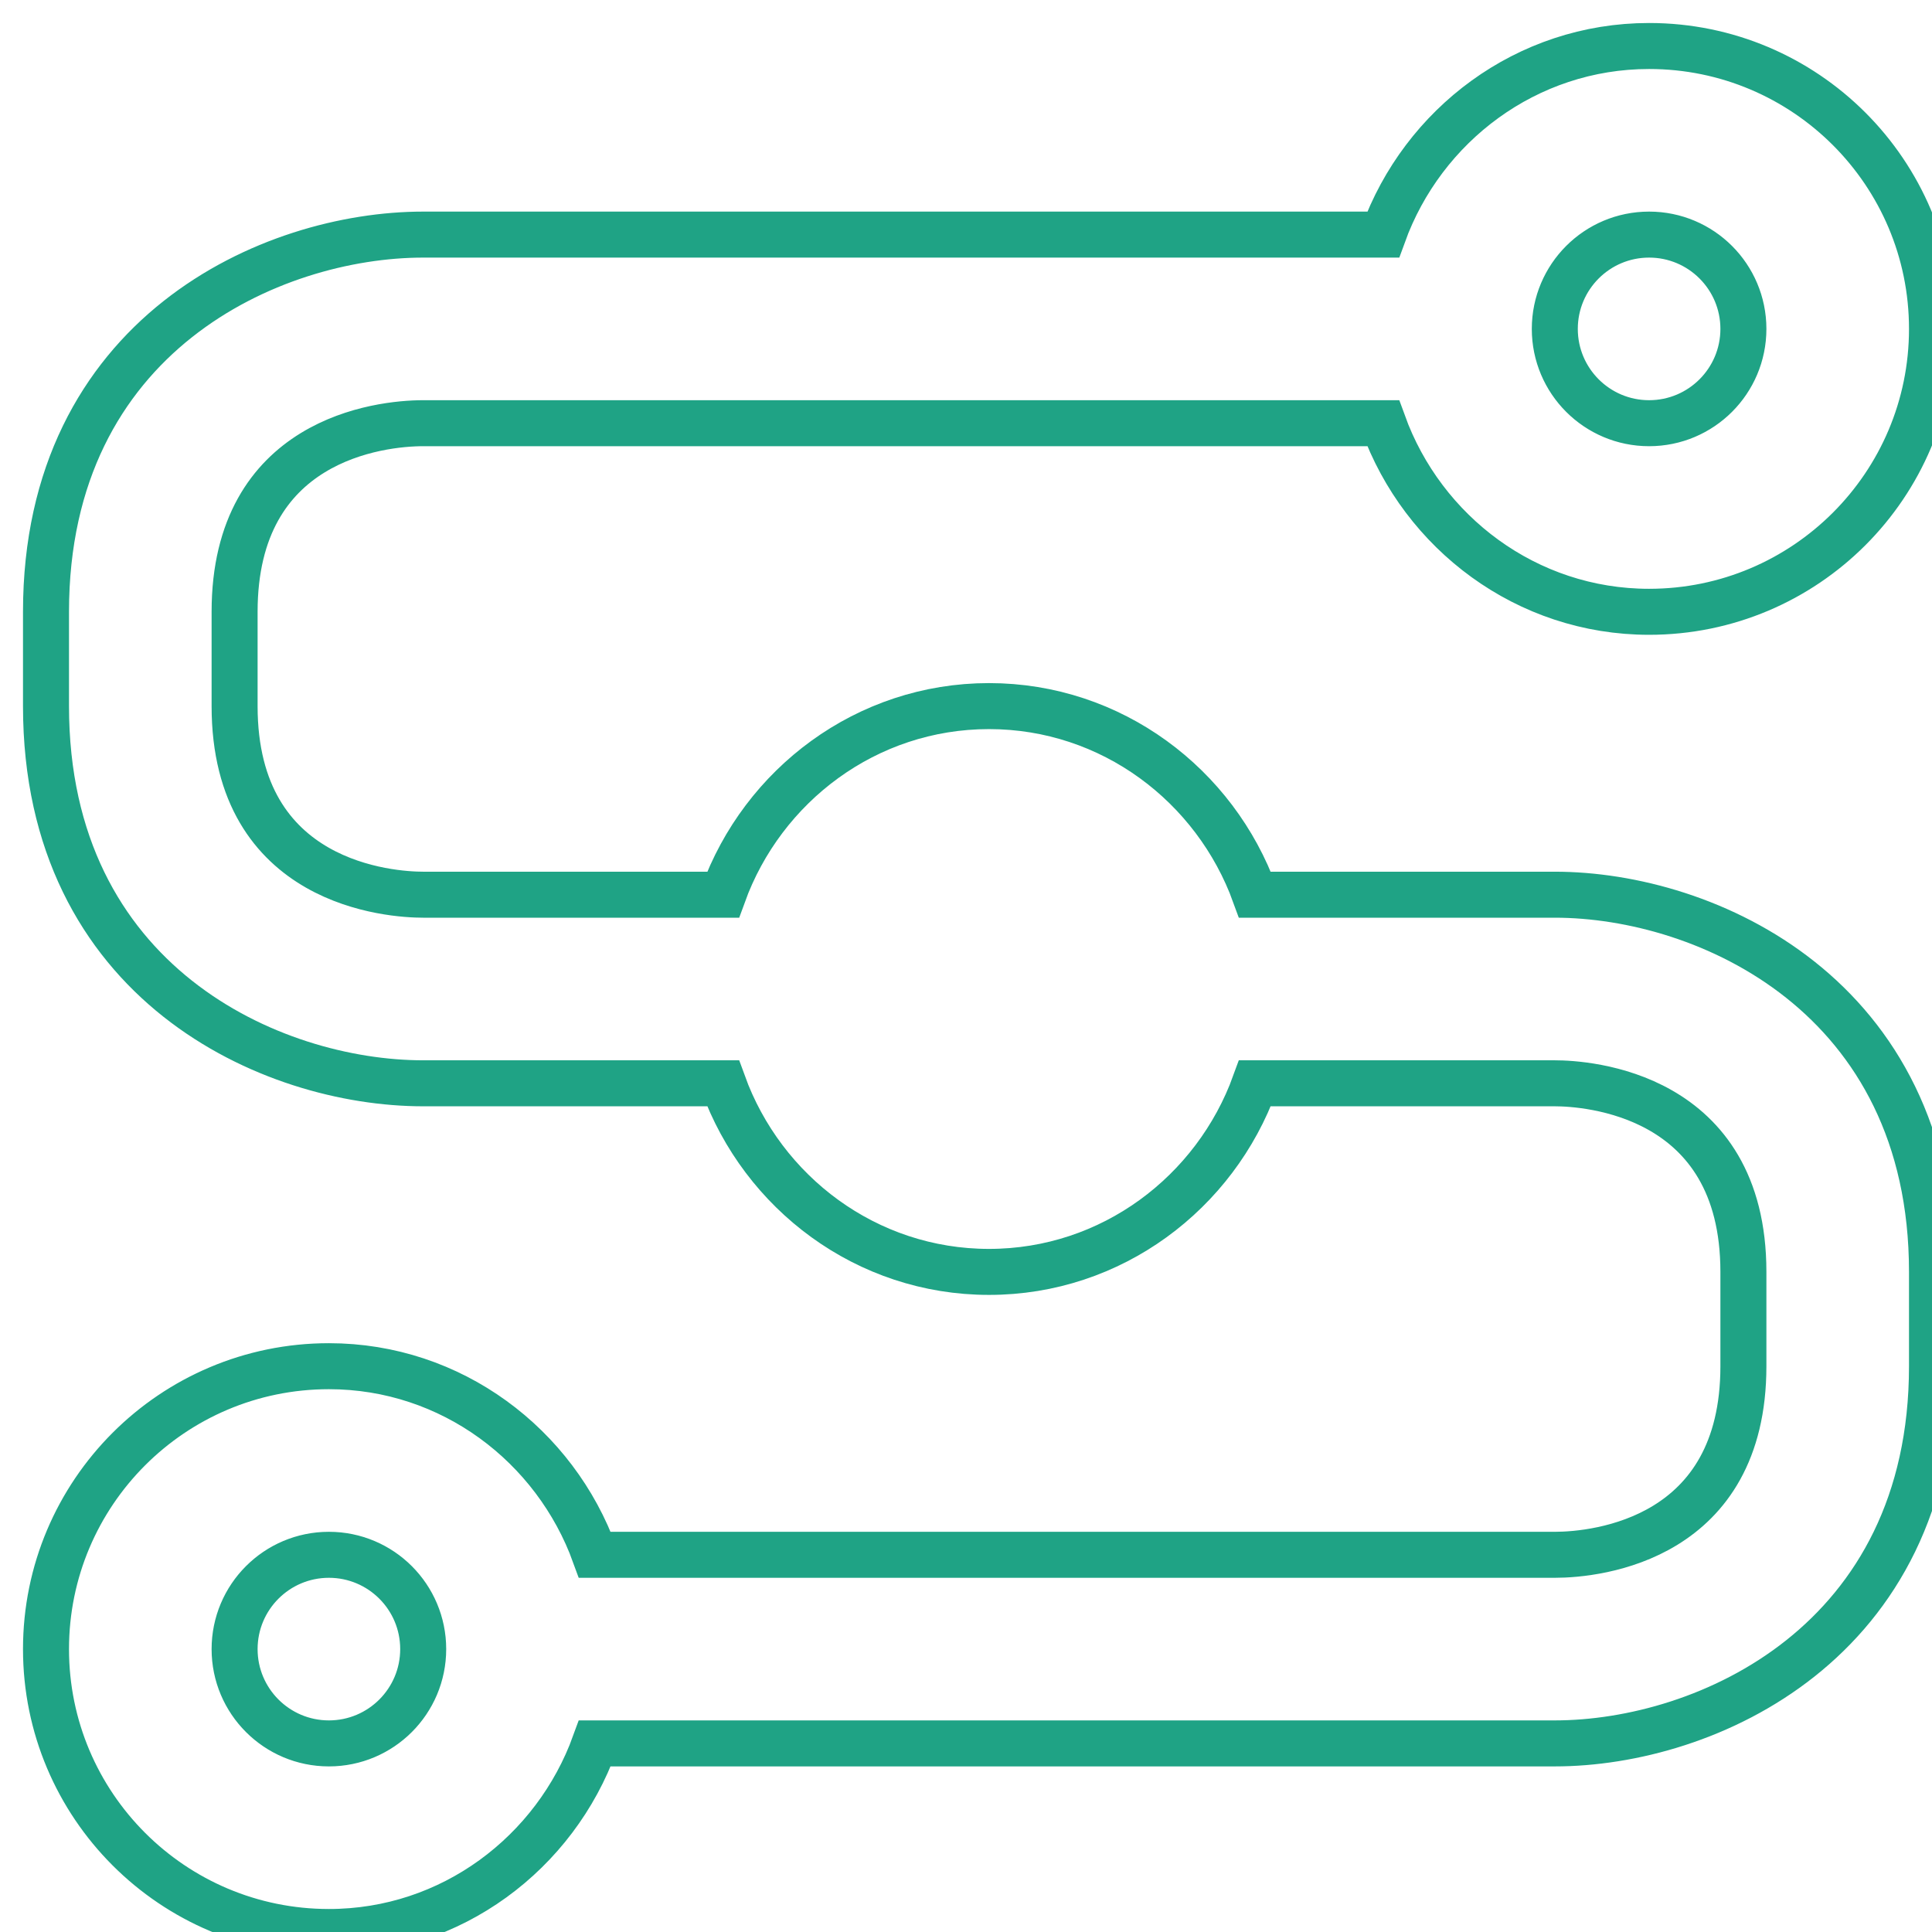
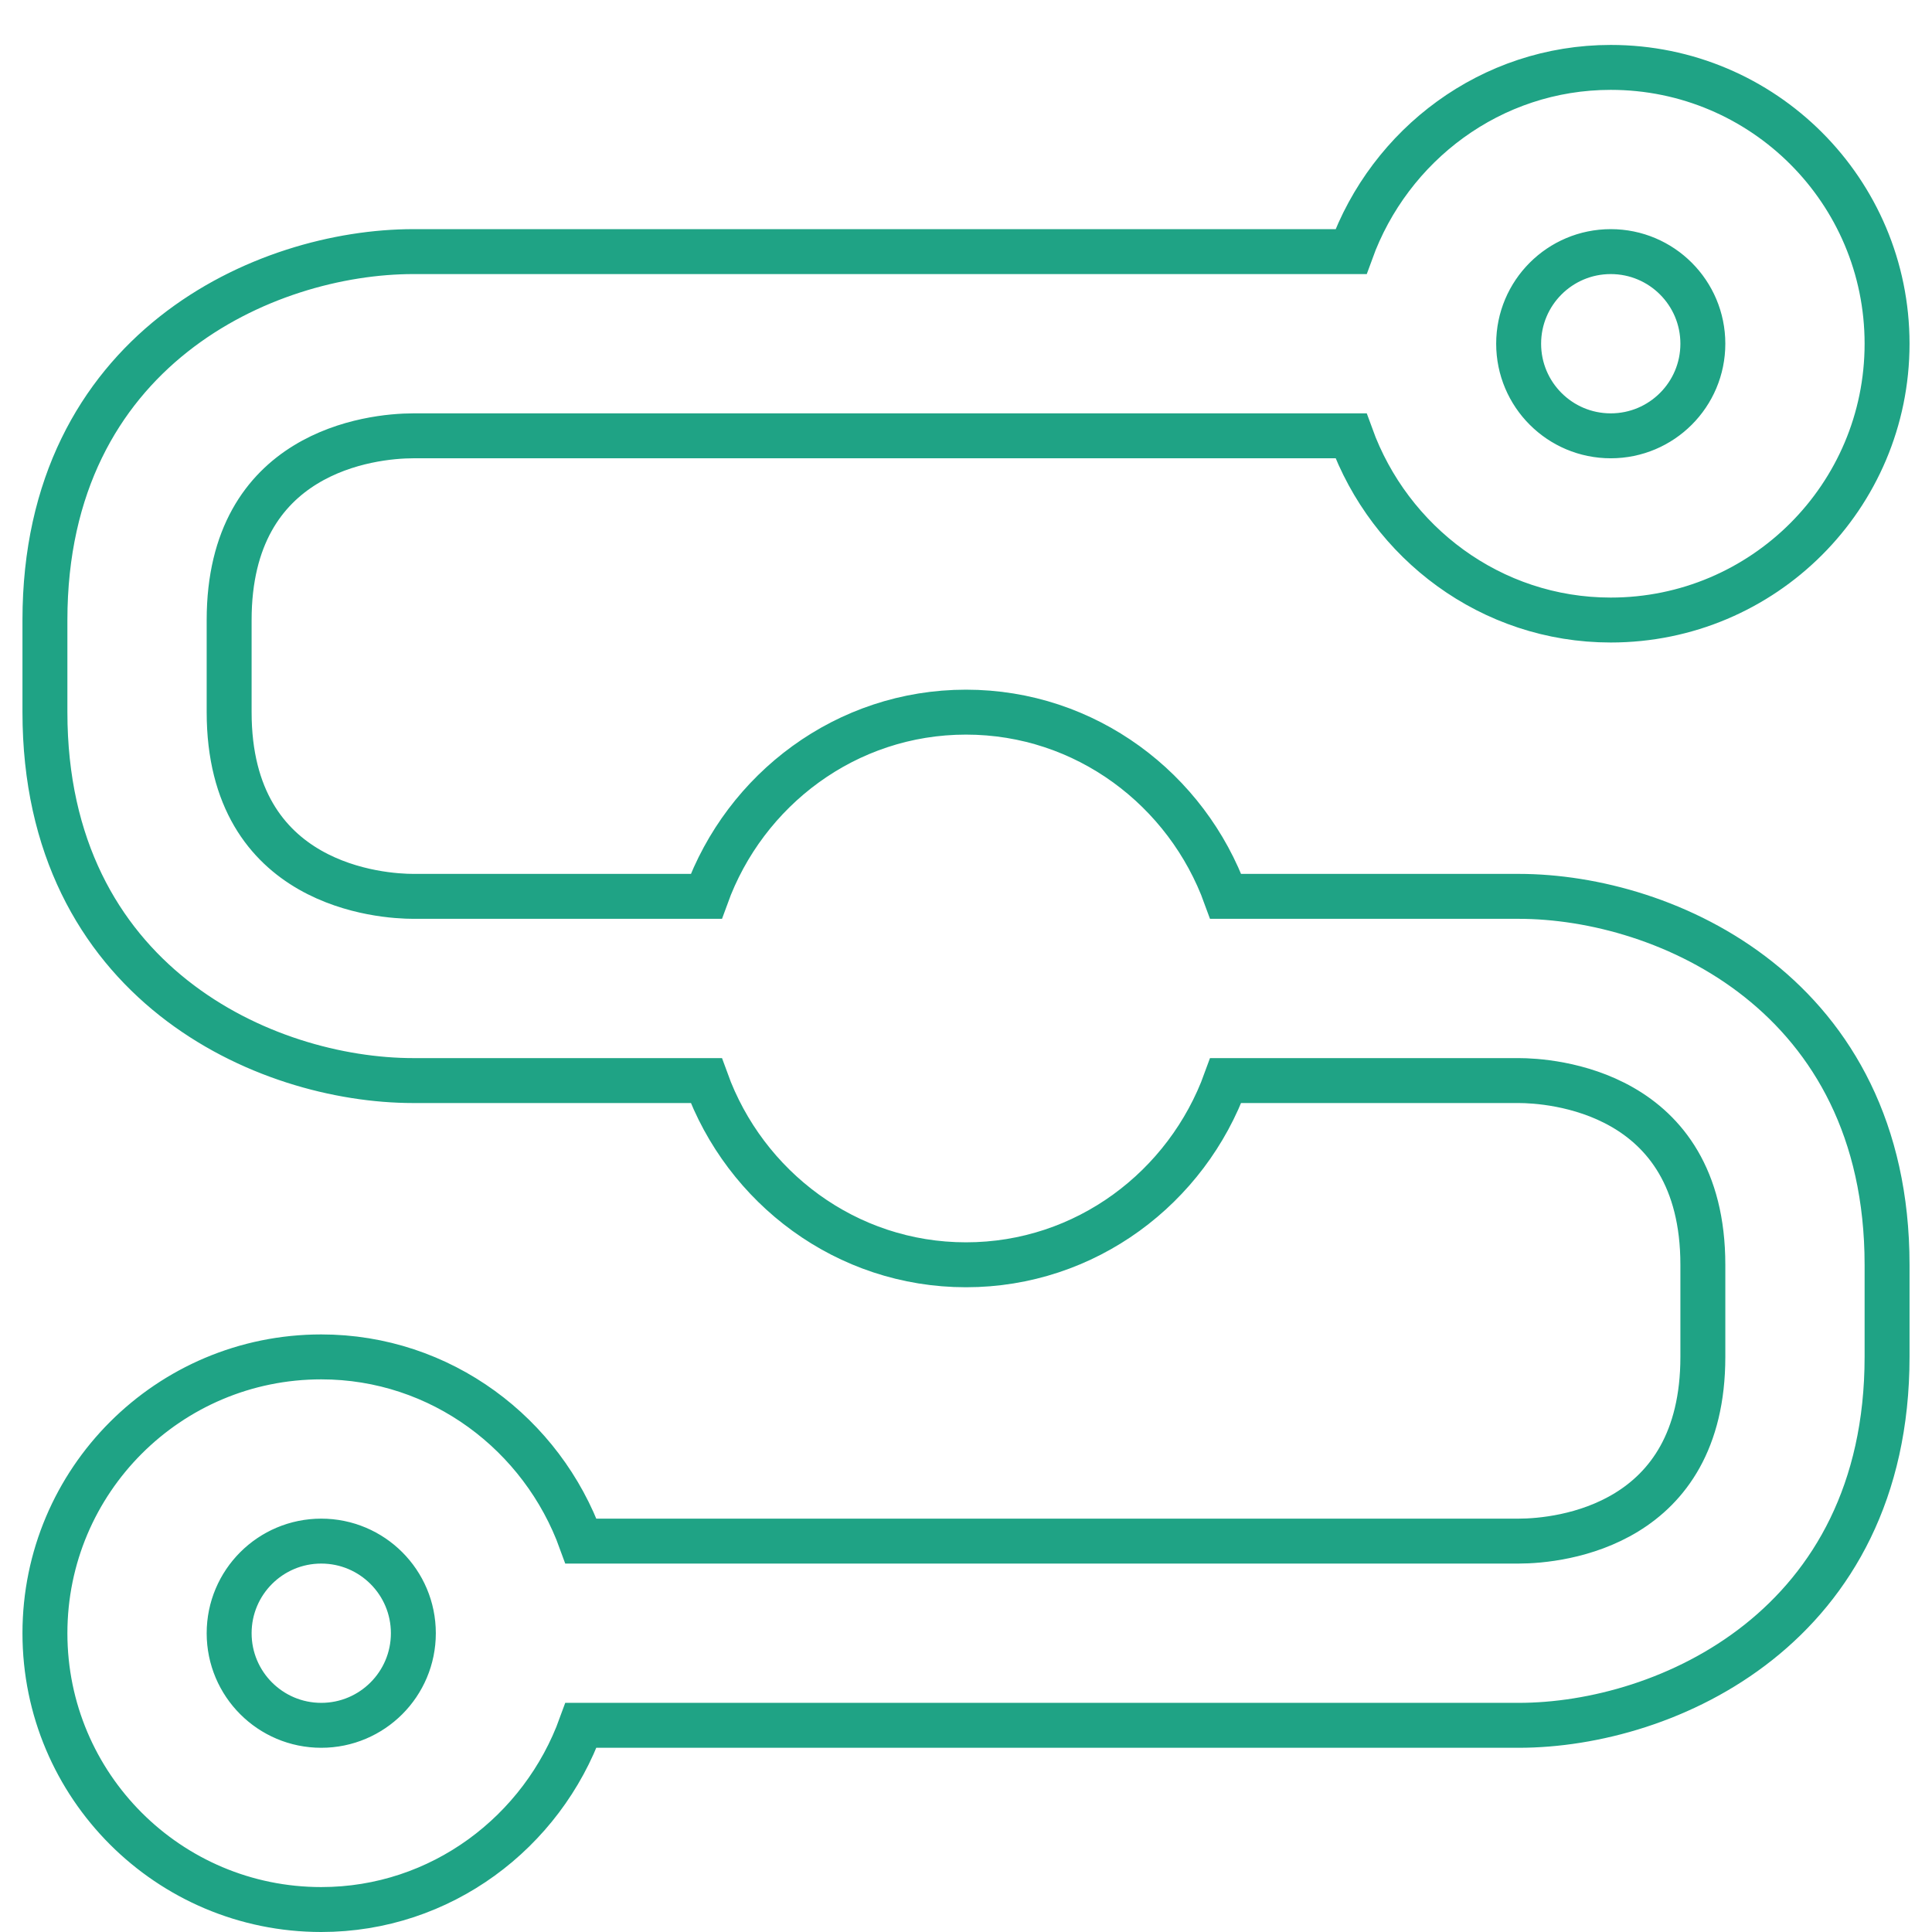
- <svg xmlns="http://www.w3.org/2000/svg" version="1.1" width="41" height="41" viewBox="-1 -1 42 42" id="svg4">
+ <svg xmlns="http://www.w3.org/2000/svg" version="1.1" width="41" height="41" viewBox="-1 -1 43 42" id="svg4">
  <defs id="defs8" />
  <path d="m 32.8,18.45 h -6.519 c -0.861,-2.378 -3.116,-4.1 -5.781,-4.1 -2.665,0 -4.92,1.722 -5.781,4.1 H 8.2 c -0.676,0 -4.1,-0.205 -4.1,-4.1 V 12.3 C 4.1,8.549 7.257,8.2 8.2,8.2 h 20.869 c 0.861,2.378 3.116,4.1 5.781,4.1 A 6.15,6.15 0 0 0 41,6.15 6.15,6.15 0 0 0 34.85,0 C 32.185,0 29.93,1.722 29.069,4.1 H 8.2 C 4.899,4.1 0,6.273 0,12.3 v 2.05 c 0,6.027 4.899,8.2 8.2,8.2 h 6.519 c 0.861,2.378 3.116,4.1 5.781,4.1 2.665,0 4.92,-1.722 5.781,-4.1 H 32.8 c 0.676,0 4.1,0.205 4.1,4.1 v 2.05 c 0,3.752 -3.157,4.1 -4.1,4.1 H 11.931 C 11.07,30.422 8.815,28.7 6.15,28.7 A 6.15,6.15 0 0 0 0,34.85 6.15,6.15 0 0 0 6.15,41 c 2.665,0 4.92,-1.722 5.781,-4.1 H 32.8 c 3.3,0 8.2,-2.193 8.2,-8.2 v -2.05 c 0,-6.006 -4.899,-8.2 -8.2,-8.2 M 34.85,4.1 A 2.05,2.05 0 0 1 36.9,6.15 2.05,2.05 0 0 1 34.85,8.2 2.05,2.05 0 0 1 32.8,6.15 2.05,2.05 0 0 1 34.85,4.1 M 6.15,36.9 A 2.05,2.05 0 0 1 4.1,34.85 2.05,2.05 0 0 1 6.15,32.8 2.05,2.05 0 0 1 8.2,34.85 2.05,2.05 0 0 1 6.15,36.9 Z" id="path2" style="stroke-width:1;fill:none;stroke:#1fa385;stroke-opacity:1" />
</svg>
